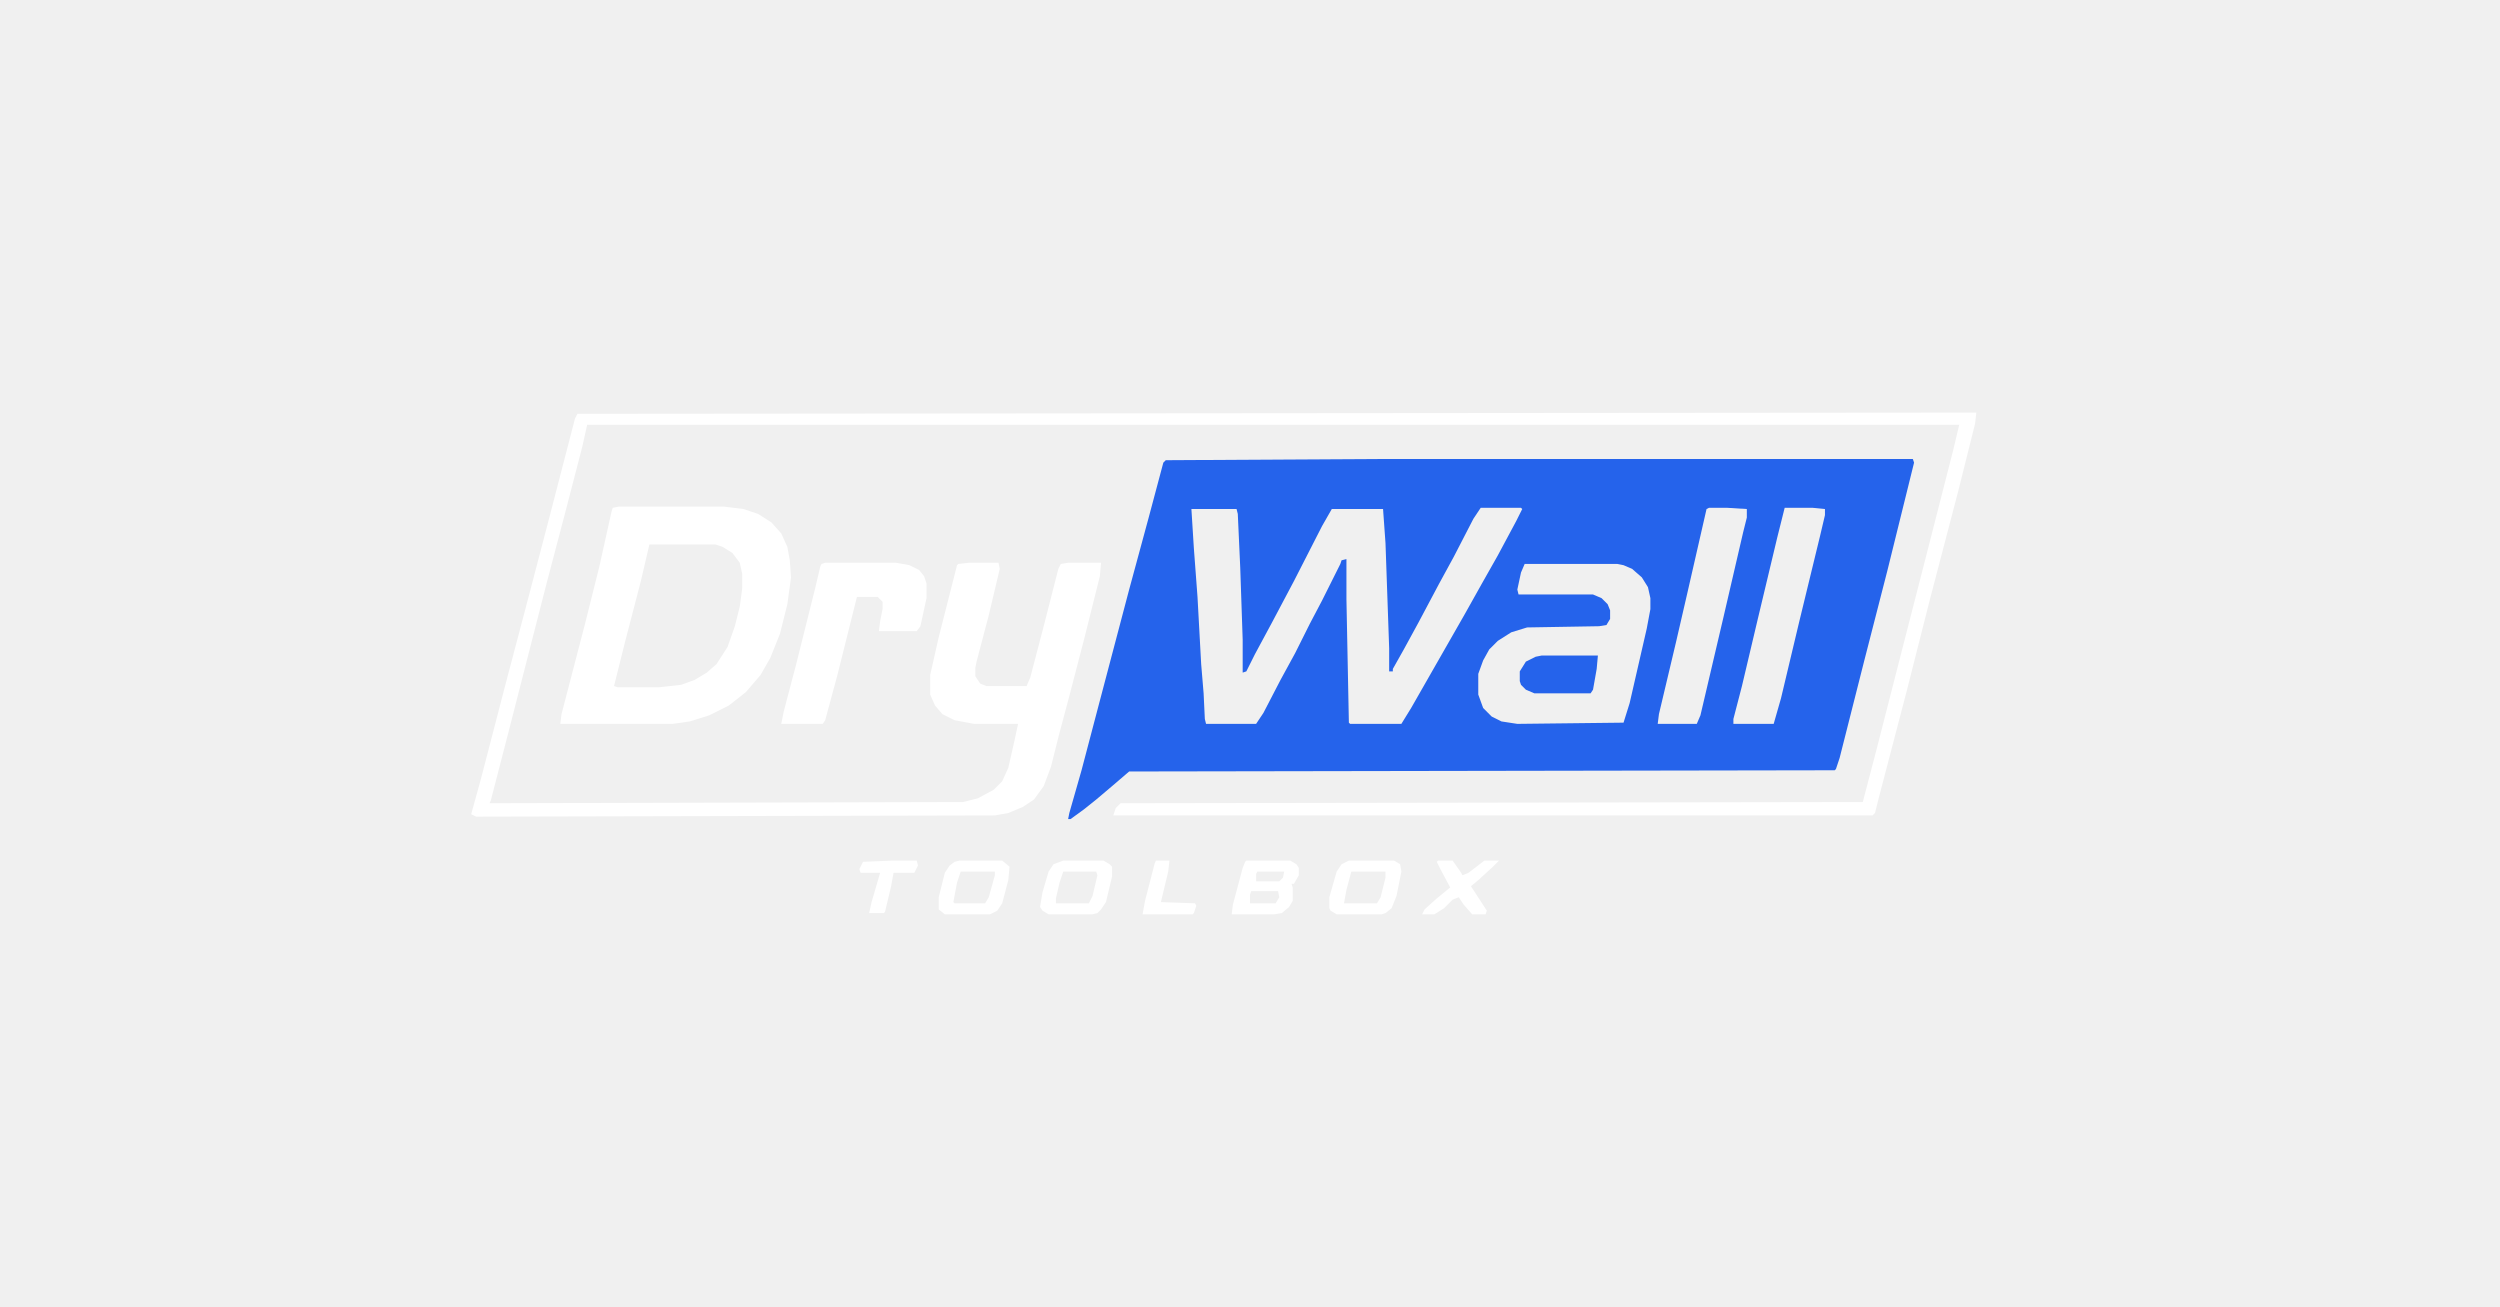
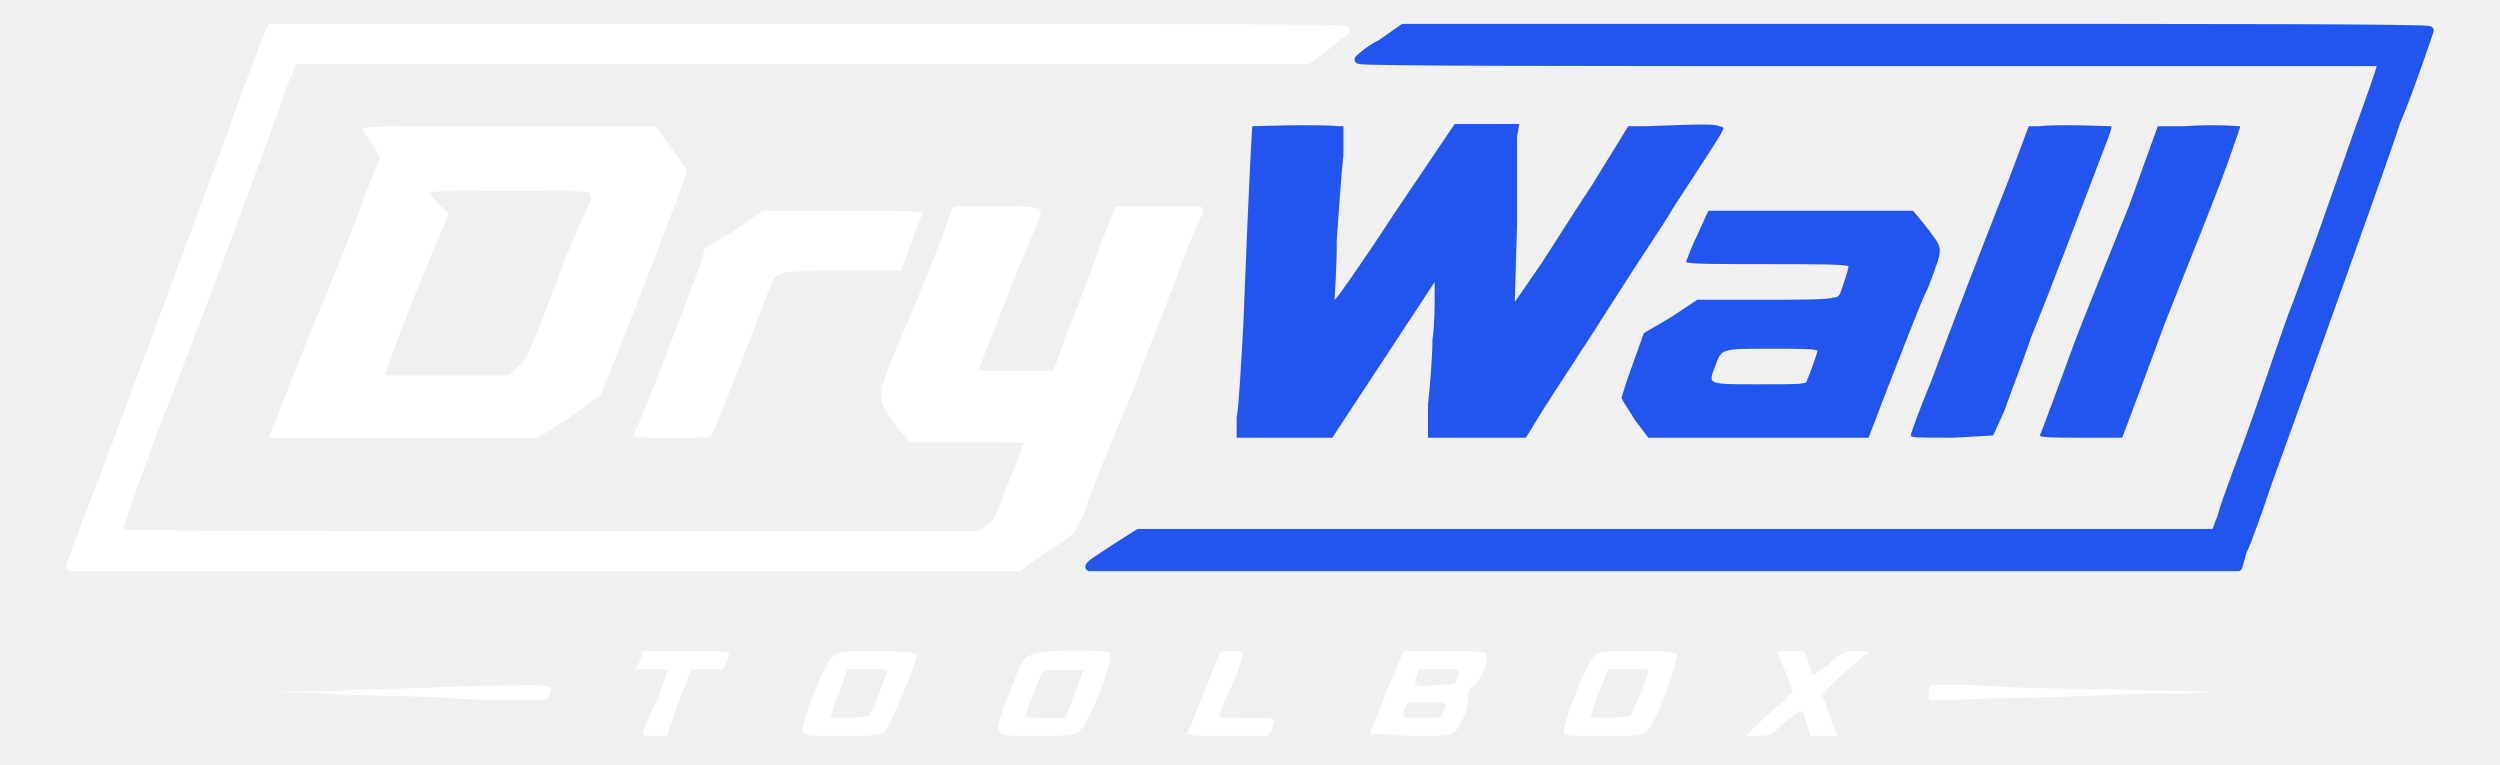
- <svg xmlns="http://www.w3.org/2000/svg" version="1.1" viewBox="0 0 2048 1070" width="4096" height="2140">
-   <path transform="translate(1131,376)" d="m0 0h436l1 3-22 89-19 74-20 79-3 9-1 1-578 1-14 12-13 11-10 8-11 8h-2l1-5 10-35 15-57 24-91 16-59 12-45 2-2zm269 40-2 1-16 70-9 39-14 59-1 8h32l3-7 19-81 16-69 3-12v-7l-16-1zm62 0-6 24-16 67-13 55-7 27v4h33l6-21 15-63 17-70 4-17v-5l-10-1zm-249 0-6 9-16 31-12 22-17 32-12 22-9 16v2h-3v-19l-3-86-2-28h-42l-8 14-23 45-18 34-14 26-7 14-3 1v-27l-2-59-2-44-1-4h-37l2 32 3 40 3 55 2 24 1 21 1 4h41l6-9 14-27 12-22 12-24 10-19 15-30 1-3 4-1v33l2 101 1 1h42l8-13 44-77 14-25 13-23 15-28 5-10-1-1zm36 46-3 7-3 14 1 4h61l7 3 5 5 2 5v7l-3 5-6 1-59 1-13 4-11 7-7 7-5 9-4 11v17l4 11 7 7 8 4 13 2 87-1 5-16 14-61 3-16v-9l-2-9-5-8-8-7-7-3-5-1z" fill="#2563eb" />
-   <path transform="translate(1607,338)" d="m0 0h12l-1 9-14 56-23 88-19 75-23 88-3 12-2 2h-622l2-6 4-4 608-1 11-42 21-82 19-74 23-90 5-21h-1124l-4 18-14 54-15 57-20 78-11 43-15 58-1 2 388-1 12-3 13-7 7-7 5-11 5-22 3-14h-36l-16-3-10-5-6-7-4-9v-16l7-31 15-59 1-1 9-1h24l1 5-9 38-10 38-1 5v7l4 6 5 2h33l3-7 11-42 12-47 2-4 6-1h27l-1 11-13 52-13 50-8 30-6 24-6 16-8 11-9 6-12 5-11 2-425 1-4-2 8-29 20-77 19-72 17-65 21-81 2-4z" fill="#ffffff" />
-   <path transform="translate(507,415)" d="m0 0h86l16 2 12 4 11 7 8 9 5 11 2 11 1 14-3 22-6 24-8 20-8 14-12 14-14 11-16 8-16 5-14 2h-92l1-8 19-73 12-48 10-45 1-3zm25 31-7 30-13 50-9 36 3 1h34l18-2 11-4 10-6 8-7 9-14 6-17 4-16 2-15v-12l-2-9-6-8-8-5-6-2z" fill="#ffffff" />
-   <path transform="translate(676,461)" d="m0 0h58l11 2 8 4 4 5 2 6v12l-5 23-3 4h-31l1-8 2-10v-6l-4-4h-17l-16 64-10 37-2 3h-34l2-10 10-38 16-64 4-17 1-2z" fill="#ffffff" />
-   <path transform="translate(1263,537)" d="m0 0h46l-1 11-3 17-2 3h-46l-7-3-4-4-1-3v-8l5-8 8-4z" fill="#2563eb" />
-   <path transform="translate(1021,705)" d="m0 0h36l5 3 2 3v6l-4 7h-2l1 3v11l-3 5-6 5-6 1h-35l1-8 8-30 2-5zm9 9-1 2v6h19l3-3 1-5zm-5 16-1 3v7h21l3-5-1-5z" fill="#ffffff" />
-   <path transform="translate(1105,705)" d="m0 0h37l5 3 1 6-4 20-4 10-5 4-3 1h-37l-5-3-1-2v-9l6-21 4-6zm2 9-4 15-2 11h27l3-5 4-16v-5z" fill="#ffffff" />
-   <path transform="translate(786,705)" d="m0 0h35l6 5-1 11-5 19-4 6-6 3h-37l-5-4v-10l5-20 4-6 4-3zm1 9-3 9-3 16 1 1h25l3-5 5-18v-3z" fill="#ffffff" />
-   <path transform="translate(871,705)" d="m0 0h33l5 3 2 2v8l-5 21-4 6-3 3-4 1h-36l-5-3-2-3 2-12 5-17 4-6zm0 9-3 9-3 13v4h27l3-6 4-17-1-3z" fill="#ffffff" />
-   <path transform="translate(1178,705)" d="m0 0h12l7 10 1 2 5-2 13-10h12l-5 5-12 11-6 5 13 20-1 3h-11l-7-8-4-6-5 2-7 7-8 5h-10l2-4 10-9 11-9-8-15-3-6z" fill="#ffffff" />
-   <path transform="translate(731,705)" d="m0 0h20l1 4-3 6h-17l-2 11-5 21-1 1h-12l2-9 7-24h-16l-1-3 3-6z" fill="#ffffff" />
-   <path transform="translate(947,705)" d="m0 0h11l-1 9-6 25 28 1 1 2-2 6-1 1h-41l2-11 8-31z" fill="#ffffff" />
+ <svg xmlns="http://www.w3.org/2000/svg" viewBox="73.2 445.28 1123.6 343.44" width="3000" height="917">
+   <g id="all-elements" transform="scale(1,-1) translate(0,-1254.0)">
+     <g id="white-elements" fill="#FFFFFF" stroke="none">
+       <path d="M184 767 c-12 -34 -59 -160 -71 -191 -4 -11 -8 -21 -8 -22 0 0 96 0 213 0 l213 0 8 6 c4 3 10 6 12 8 4 3 5 3 10 18 3 8 11 28 18 44 6 16 13 34 16 41 2 6 7 18 10 27 l7 16 -18 0 -18 0 -6 -15 c-3 -9 -9 -25 -14 -37 l-8 -22 -19 0 c-10 0 -18 0 -18 1 -1 0 3 10 8 22 4 11 9 23 10 26 1 2 4 9 6 14 2 5 4 10 4 10 0 1 -8 1 -18 1 l-18 0 -5 -14 c-3 -7 -10 -26 -17 -41 -13 -32 -12 -28 -3 -41 l5 -6 26 0 c15 0 27 0 27 -1 0 0 -3 -9 -7 -18 -7 -18 -7 -19 -11 -22 l-5 -3 -194 0 c-106 0 -193 0 -193 1 -1 0 15 44 23 64 5 12 39 102 51 137 l5 12 228 0 228 0 8 6 c5 4 9 7 9 7 1 1 -108 1 -241 1 l-242 0 -11 -29z" stroke="#FFFFFF" stroke-width="4" stroke-linejoin="round" />
+       <path d="M236 750 c1 -1 3 -4 5 -7 l3 -5 -6 -15 c-3 -9 -14 -37 -25 -63 l-19 -48 61 0 60 0 14 9 14 10 3 7 c8 20 36 92 36 94 0 0 -3 5 -7 10 l-7 10 -67 0 c-63 0 -66 0 -65 -2z m102 -28 c1 -1 1 -3 0 -5 -1 -2 -6 -13 -11 -25 -17 -46 -17 -44 -21 -48 l-4 -4 -28 0 c-16 0 -28 0 -28 0 0 0 6 17 14 37 l15 36 -5 4 c-2 3 -4 5 -4 5 0 1 16 1 35 1 29 0 36 0 37 -1z" />
+       <path d="M403 705 l-13 -8 -2 -7 c-3 -8 -22 -59 -30 -77 0 -1 4 -1 17 -1 13 0 18 0 18 1 5 11 25 63 26 66 3 8 3 8 33 8 l26 0 5 13 c2 7 5 13 5 13 0 1 -16 1 -36 1 l-36 0 -13 -9z" />
+       <path d="M361 512 c-1 -2 -2 -3 -2 -4 0 0 3 0 7 0 4 0 7 0 7 -1 0 0 -2 -7 -5 -14 -4 -8 -6 -14 -6 -14 0 -1 2 -1 5 -1 l6 0 5 15 6 15 7 0 7 0 2 3 c0 2 1 4 1 4 0 1 -9 1 -19 1 l-20 0 -1 -4z" />
+       <path d="M448 514 c-4 -2 -15 -31 -14 -34 1 -2 3 -2 18 -2 14 0 17 0 19 2 2 2 14 30 14 34 0 1 -1 2 -17 2 -15 0 -18 0 -20 -2z m24 -7 c0 0 -2 -5 -4 -11 l-4 -9 -9 -1 c-9 0 -9 0 -8 2 0 1 2 6 4 11 l3 9 9 0 c5 0 9 0 9 -1z" />
+       <path d="M536 514 c-2 0 -3 -3 -5 -6 -1 -2 -3 -9 -6 -15 -5 -16 -6 -15 14 -15 13 0 17 0 19 2 4 2 16 32 14 35 -2 2 -32 2 -36 -1z m24 -7 c0 0 -2 -5 -4 -11 l-4 -10 -9 0 c-5 0 -9 0 -9 1 0 1 7 19 8 20 0 1 18 1 18 0z" />
+       <path d="M621 514 c-5 -12 -14 -35 -14 -35 0 -1 8 -1 18 -1 l18 0 2 3 c0 2 1 4 1 4 0 1 -6 1 -12 1 -7 0 -13 0 -13 1 0 0 2 6 6 14 3 7 5 14 5 14 0 1 -2 1 -5 1 -5 0 -6 0 -6 -2z" />
+       <path d="M696 497 l-7 -18 18 -1 c16 0 18 0 20 2 3 2 7 13 6 16 0 2 0 3 2 4 3 1 8 13 6 15 -1 1 -5 1 -19 1 l-18 0 -8 -19z m33 11 c0 -1 0 -2 -1 -4 -1 -3 -1 -3 -9 -3 -5 -1 -9 -1 -9 0 -1 0 -1 2 0 4 l1 3 9 0 c5 0 9 0 9 0z m-6 -16 c0 0 0 -2 -1 -3 -1 -3 -1 -3 -10 -3 -8 0 -9 0 -8 2 0 1 0 2 1 3 0 2 2 2 9 2 5 0 9 0 9 -1z" />
+       <path d="M790 514 c-4 -3 -14 -30 -14 -34 1 -2 1 -2 18 -2 16 0 17 0 19 2 3 2 9 16 13 30 2 6 2 6 -17 6 -16 0 -17 0 -19 -2z m24 -7 c0 -1 -2 -6 -4 -11 l-4 -9 -9 -1 c-5 0 -9 0 -9 1 0 0 2 5 4 11 l4 10 9 0 c7 0 9 0 9 -1z" />
+       <path d="M872 516 c0 0 2 -5 4 -10 l3 -8 -4 -4 c-2 -2 -7 -6 -11 -10 l-6 -6 5 0 c5 0 6 0 11 5 10 8 9 8 11 1 l2 -6 6 0 6 0 -2 5 c-1 3 -3 7 -3 9 -1 2 -2 4 -2 4 0 1 8 9 19 18 l3 2 -6 0 c-6 0 -7 0 -13 -6 -4 -3 -7 -5 -7 -5 0 0 -1 2 -2 6 l-2 5 -6 0 c-3 0 -6 0 -6 0z" />
+       <path d="M272 500 c-15 -1 -38 -1 -53 -2 l-26 0 28 -1 c15 -1 39 -1 54 -2 14 -1 30 -1 35 -1 9 0 9 0 10 2 2 6 5 5 -48 4z" />
+       <path d="M940 498 c0 -2 0 -4 0 -4 0 0 14 0 31 1 17 0 45 1 63 2 18 0 32 0 32 1 0 0 -21 0 -46 1 -25 0 -53 1 -62 2 l-17 0 -1 -3z" />
+     </g>
+     <g id="blue-elements" fill="#2255EE" stroke="none">
+       <path d="M694 789 c-6 -3 -10 -7 -10 -7 0 -1 103 -1 230 -1 126 0 229 0 230 0 0 -1 -3 -10 -7 -21 -4 -11 -12 -34 -18 -51 -6 -17 -13 -36 -15 -41 -2 -5 -9 -26 -16 -46 -7 -20 -15 -40 -16 -45 l-3 -8 -242 0 -242 0 -11 -7 c-6 -4 -11 -7 -11 -8 0 0 116 0 258 0 l258 0 2 7 c2 4 7 18 11 30 17 47 55 153 58 163 6 14 15 41 15 41 0 1 -104 1 -231 1 l-230 0 -10 -7z" stroke="#2255EE" stroke-width="4" stroke-linejoin="round" />
+       <path d="M636 752 c0 -1 -1 -12 -4 -89 -1 -18 -2 -37 -3 -42 l0 -9 21 0 22 0 23 35 23 35 0 -6 c0 -4 0 -13 -1 -20 0 -7 -1 -20 -2 -29 l0 -15 22 0 22 0 8 13 c5 8 19 29 31 48 12 19 25 38 27 42 26 40 24 36 21 37 -2 1 -7 1 -33 0 l-8 0 -16 -26 c-10 -15 -21 -33 -26 -40 l-9 -13 1 34 c0 18 0 36 0 40 l1 6 -15 0 -14 0 -27 -40 c-15 -23 -27 -40 -27 -39 0 1 1 13 1 27 1 13 2 30 3 38 l0 13 -2 0 c-10 1 -38 0 -39 0z" />
+       <path d="M990 752 l-5 0 -9 -24 c-13 -33 -25 -64 -35 -91 -5 -12 -9 -23 -9 -24 0 -1 3 -1 19 -1 l18 1 5 11 c2 6 8 21 12 33 9 22 21 54 31 80 3 8 6 15 5 15 0 0 -25 1 -32 0z" />
+       <path d="M1055 752 l-12 0 -13 -36 c-8 -20 -19 -47 -24 -60 -15 -41 -16 -43 -16 -43 0 -1 8 -1 18 -1 l19 0 6 16 c3 8 9 24 13 35 9 23 25 62 30 77 2 6 4 11 4 12 -1 0 -11 1 -25 0z" />
+       <path d="M836 703 c-3 -6 -5 -12 -5 -12 0 -1 16 -1 36 -1 23 0 36 0 37 -1 0 -1 -1 -4 -2 -7 -2 -6 -2 -7 -5 -7 -2 -1 -16 -1 -32 -1 l-29 0 -12 -8 -12 -7 -5 -14 c-3 -8 -5 -15 -5 -15 0 -1 3 -5 6 -10 l6 -8 50 0 49 0 10 26 c6 15 13 34 17 42 7 19 7 16 -2 28 l-5 6 -46 0 -46 0 -5 -11z m54 -52 c0 -1 -4 -12 -5 -14 -1 -1 -6 -1 -22 -1 -23 0 -22 0 -19 8 3 8 2 8 25 8 12 0 21 0 21 -1z" />
+     </g>
+   </g>
</svg>
